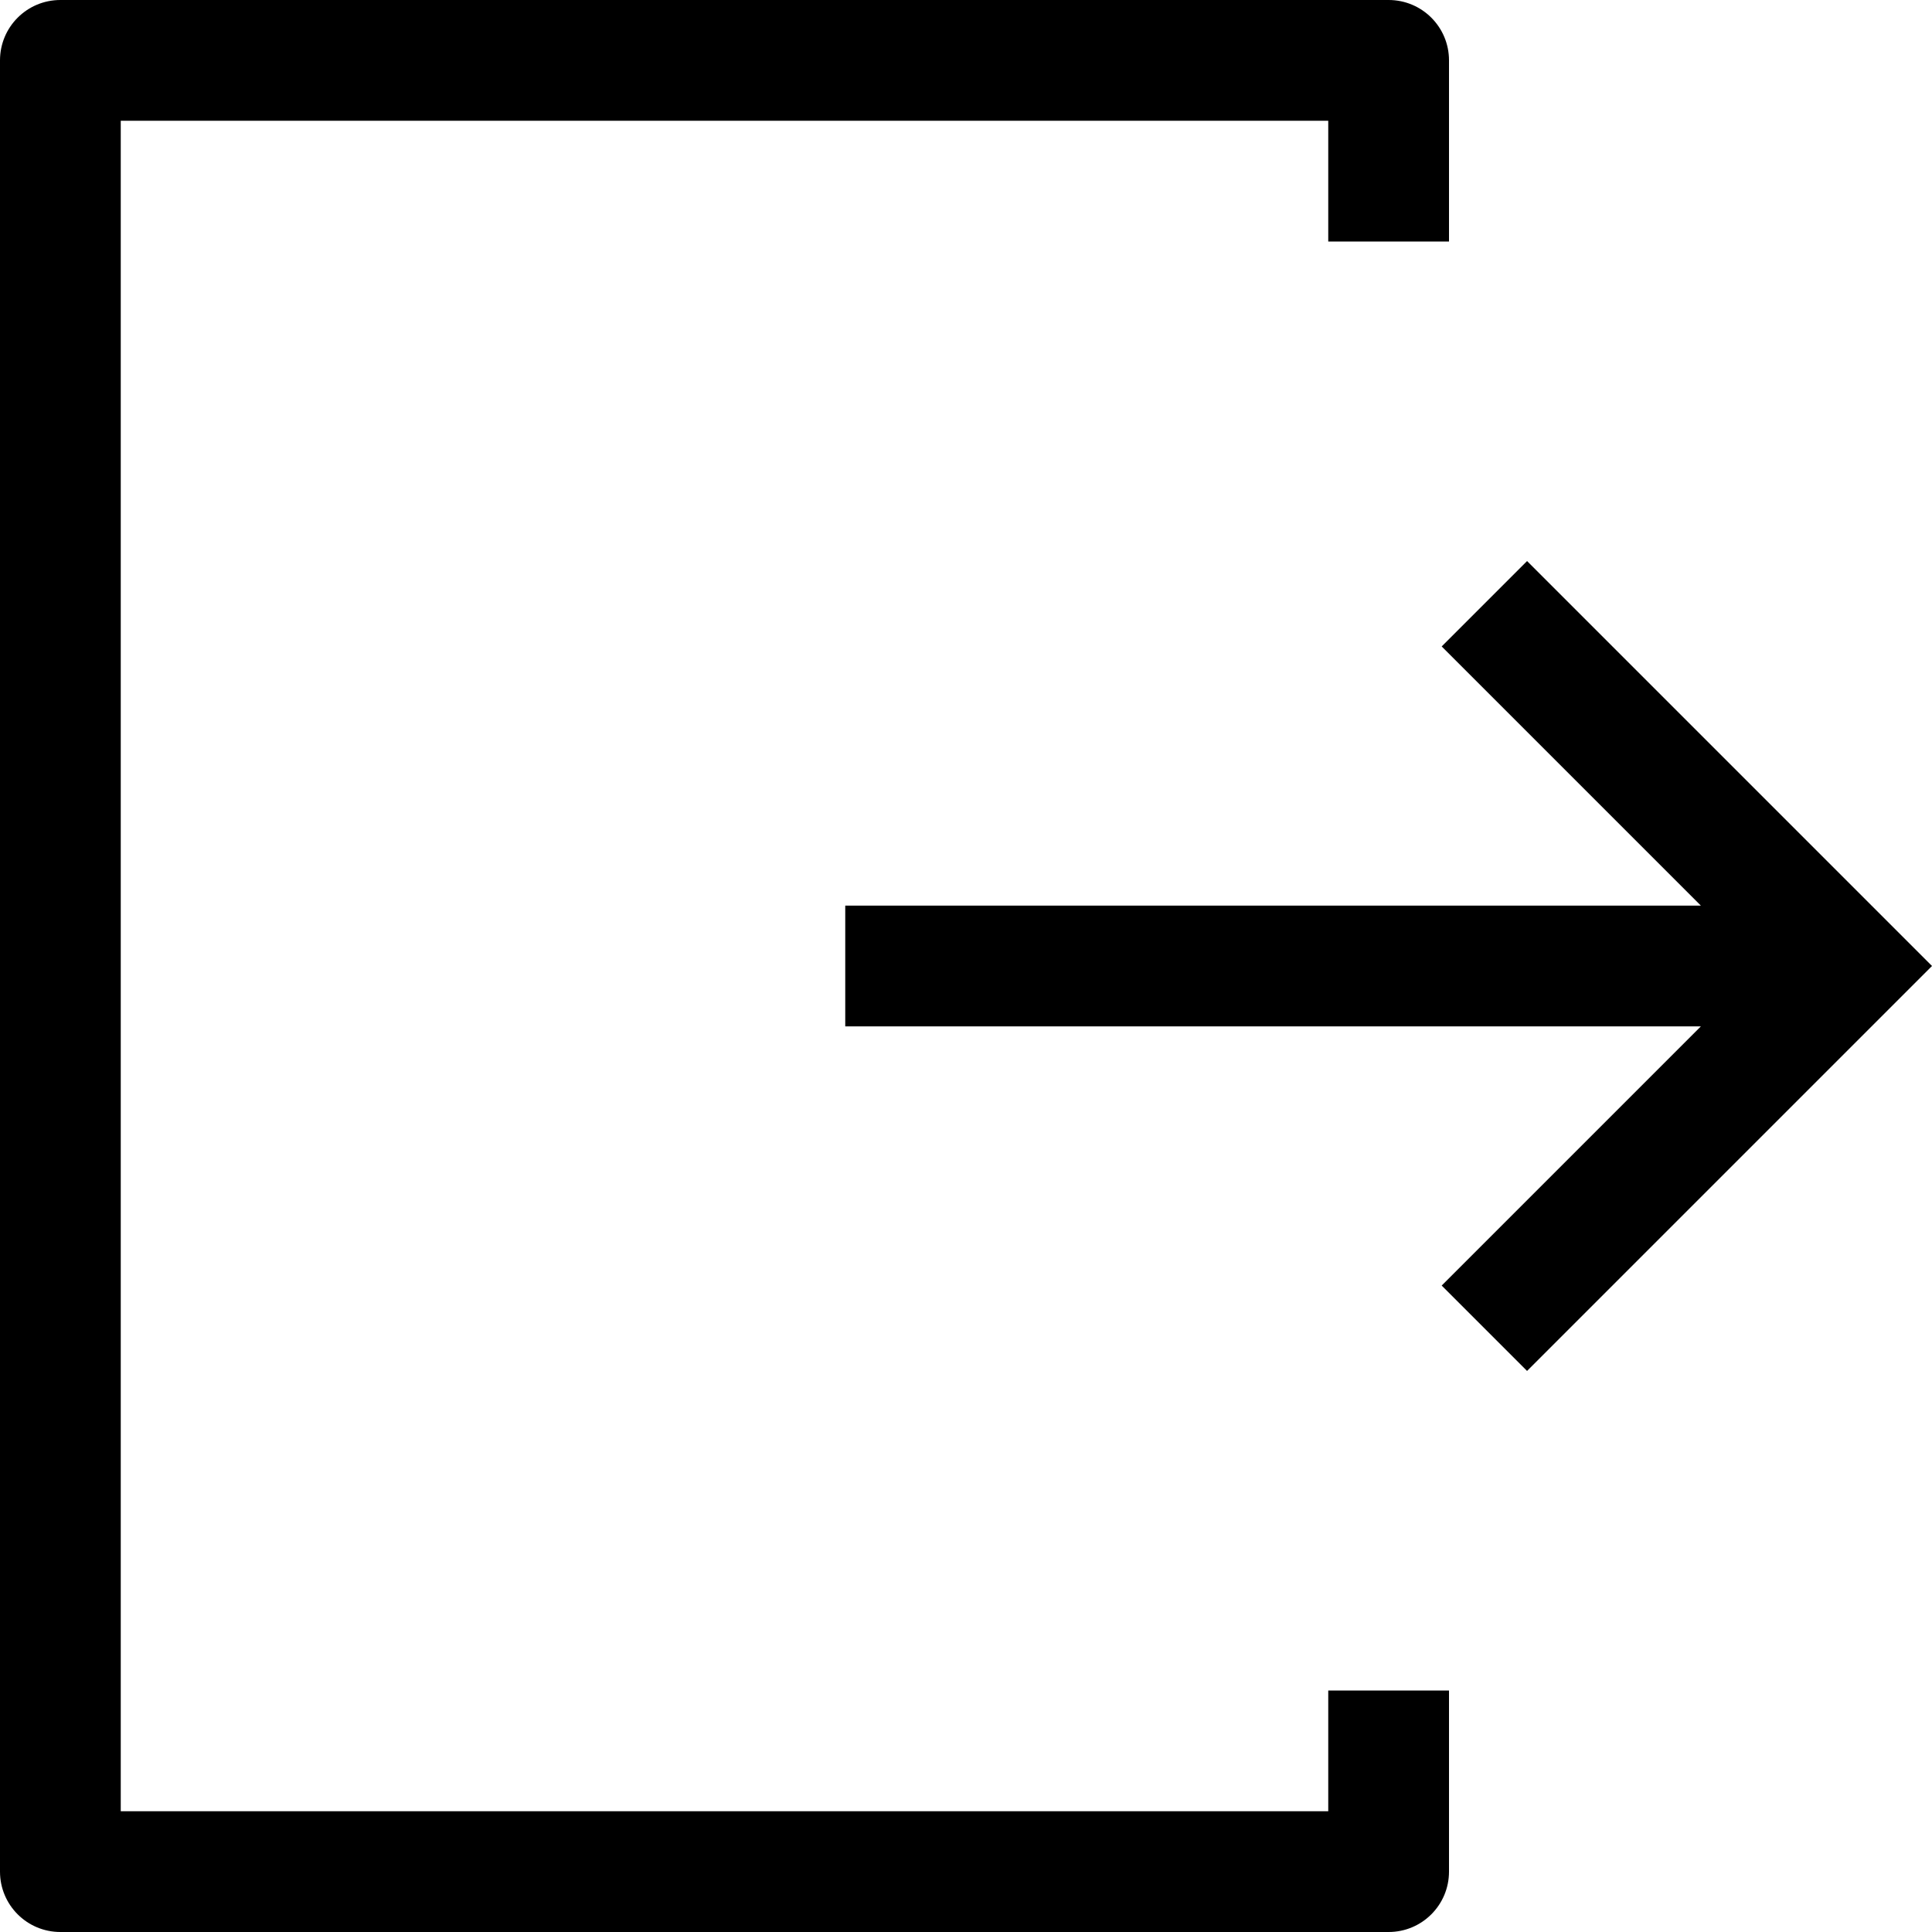
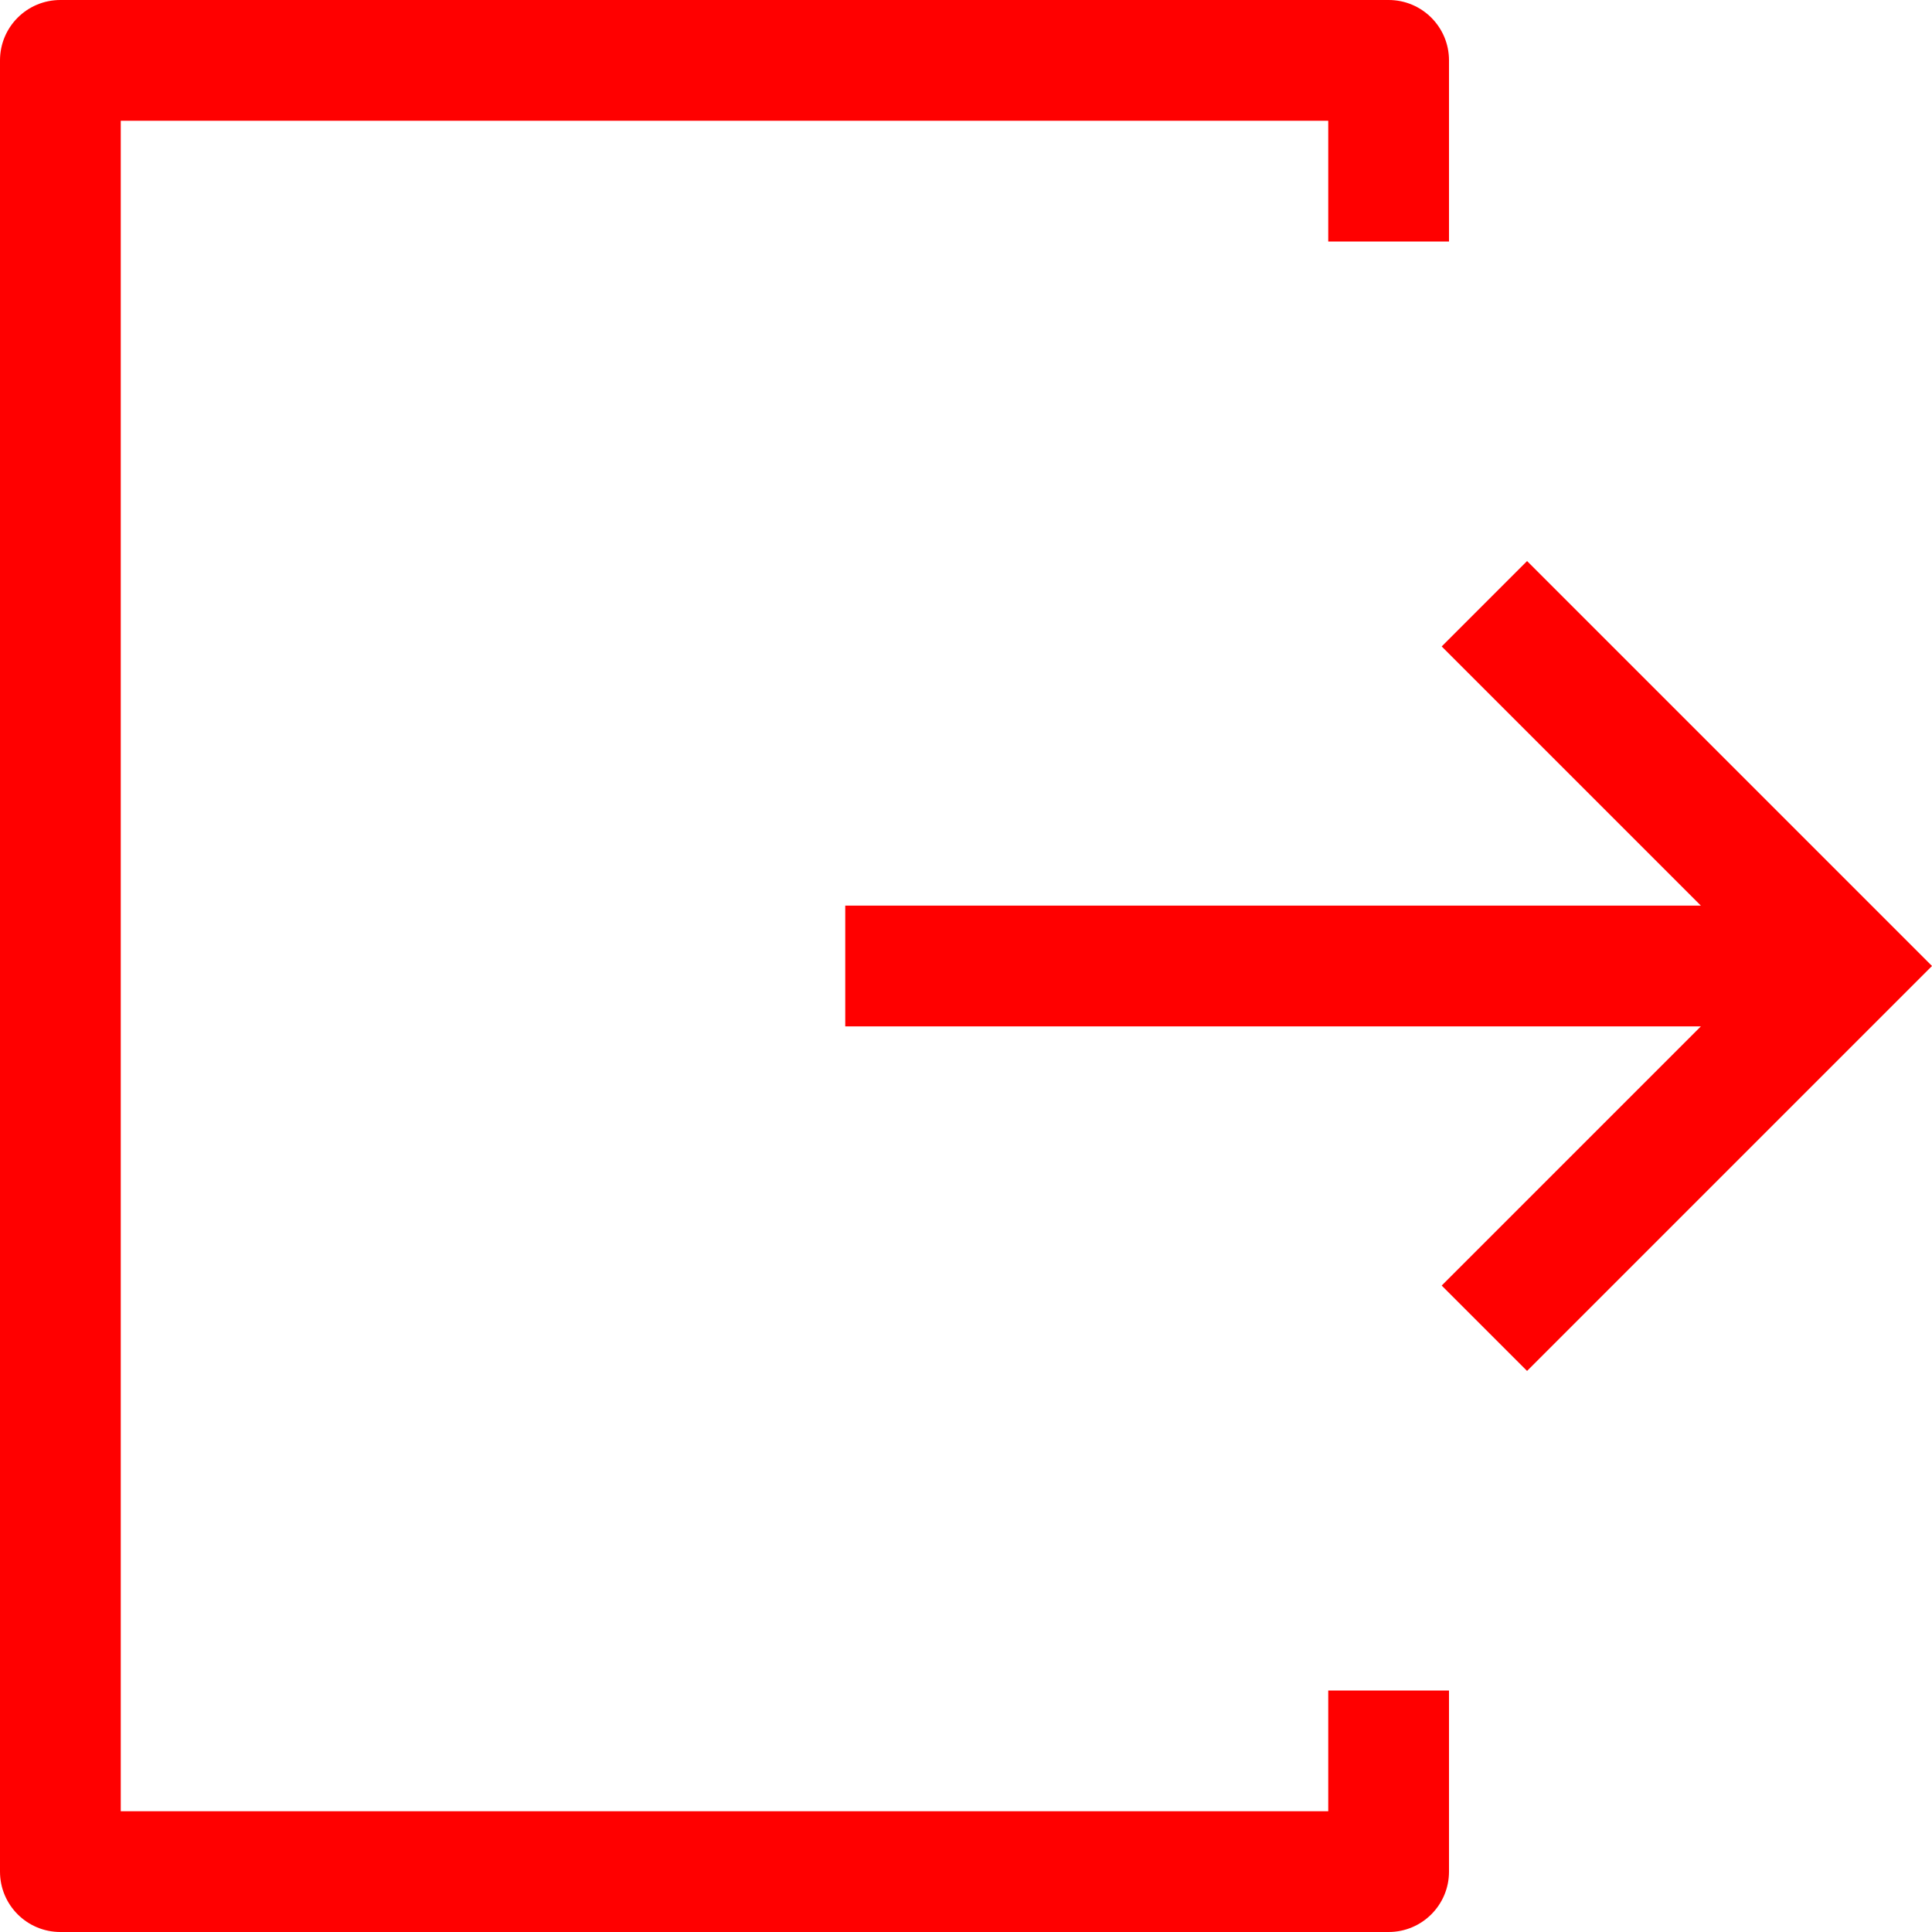
<svg xmlns="http://www.w3.org/2000/svg" id="Capa_1" enable-background="new 0 0 551.13 551.13" height="512" viewBox="0 0 551.13 551.13" width="512">
-   <path d="m435.616 160.051-24.354 24.354 73.937 73.937h-244.08v34.446h244.08l-73.937 73.937 24.354 24.354 115.514-115.514z" fill="#000000" />
-   <path d="m378.902 516.685h-344.456v-482.239h344.456v34.446h34.446v-51.669c0-9.52-7.703-17.223-17.223-17.223h-378.902c-9.52 0-17.223 7.703-17.223 17.223v516.684c0 9.52 7.703 17.223 17.223 17.223h378.902c9.52 0 17.223-7.703 17.223-17.223v-51.668h-34.446z" fill="#000000" />
+   <path d="m435.616 160.051-24.354 24.354 73.937 73.937h-244.08v34.446h244.08l-73.937 73.937 24.354 24.354 115.514-115.514z" fill="red" />
+   <path d="m378.902 516.685h-344.456v-482.239h344.456v34.446h34.446v-51.669c0-9.52-7.703-17.223-17.223-17.223h-378.902c-9.52 0-17.223 7.703-17.223 17.223v516.684c0 9.52 7.703 17.223 17.223 17.223h378.902c9.52 0 17.223-7.703 17.223-17.223v-51.668h-34.446z" fill="red" />
</svg>
